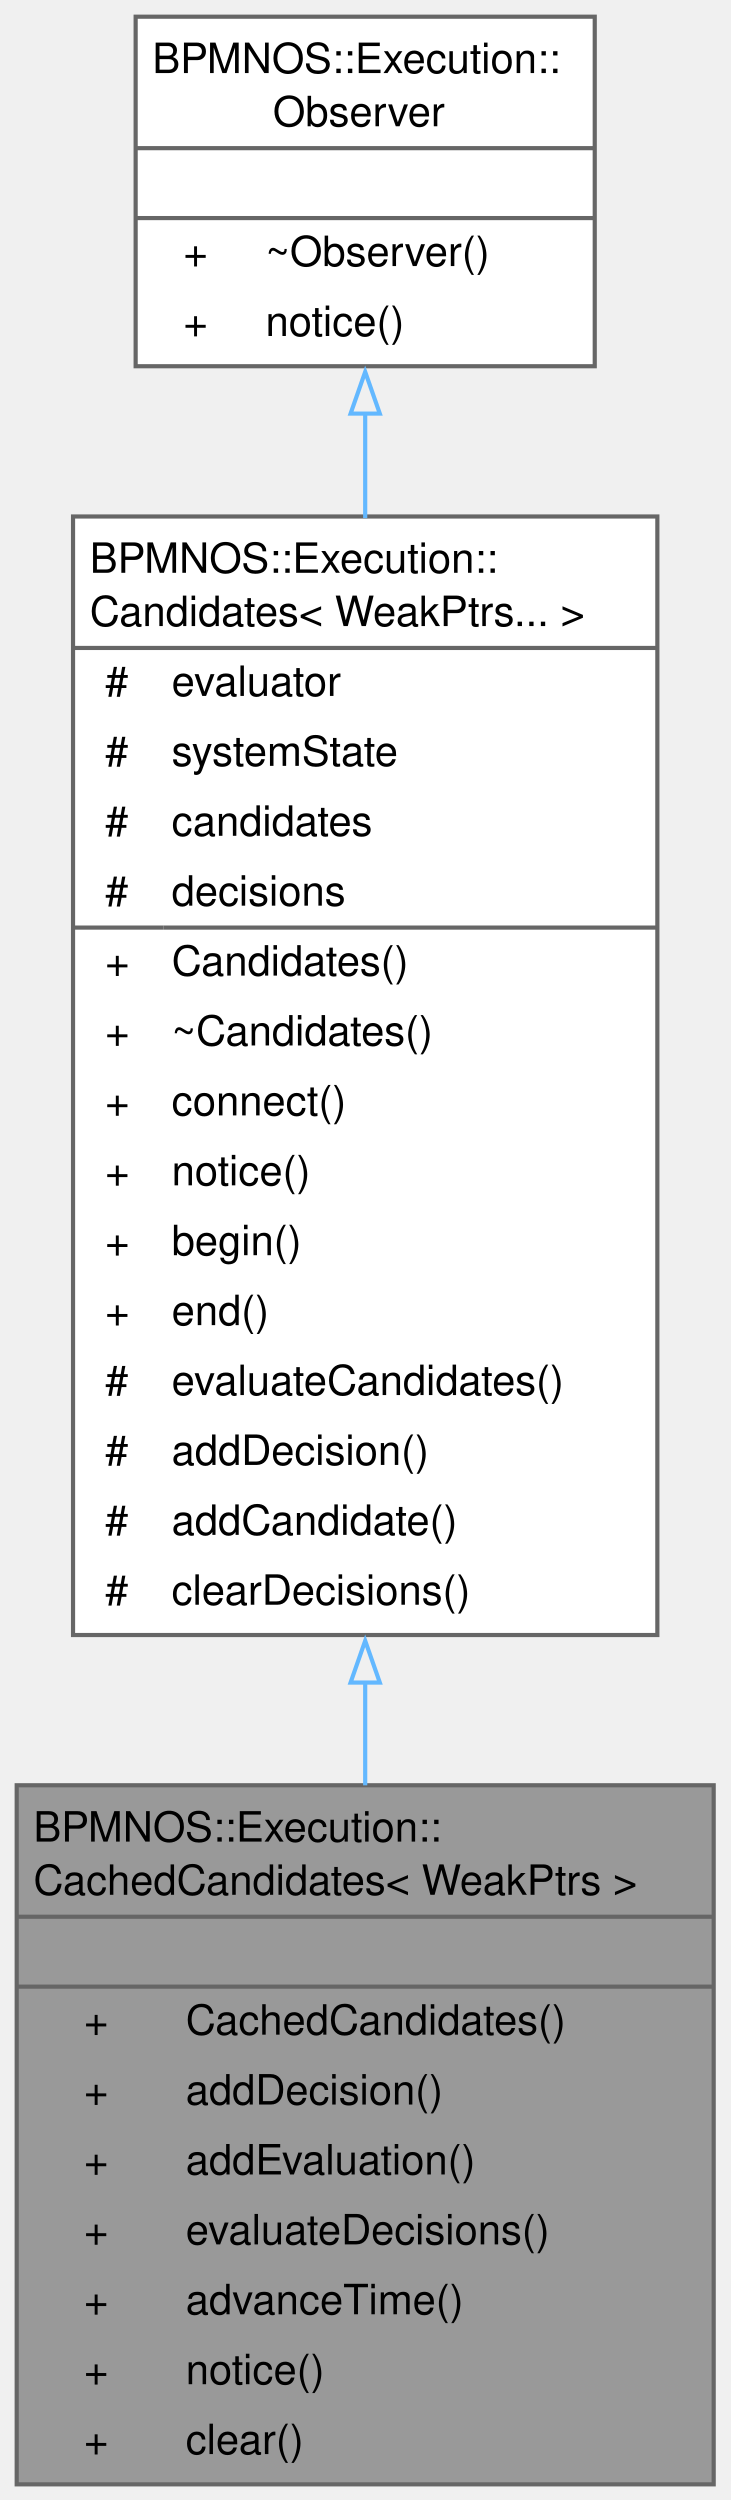
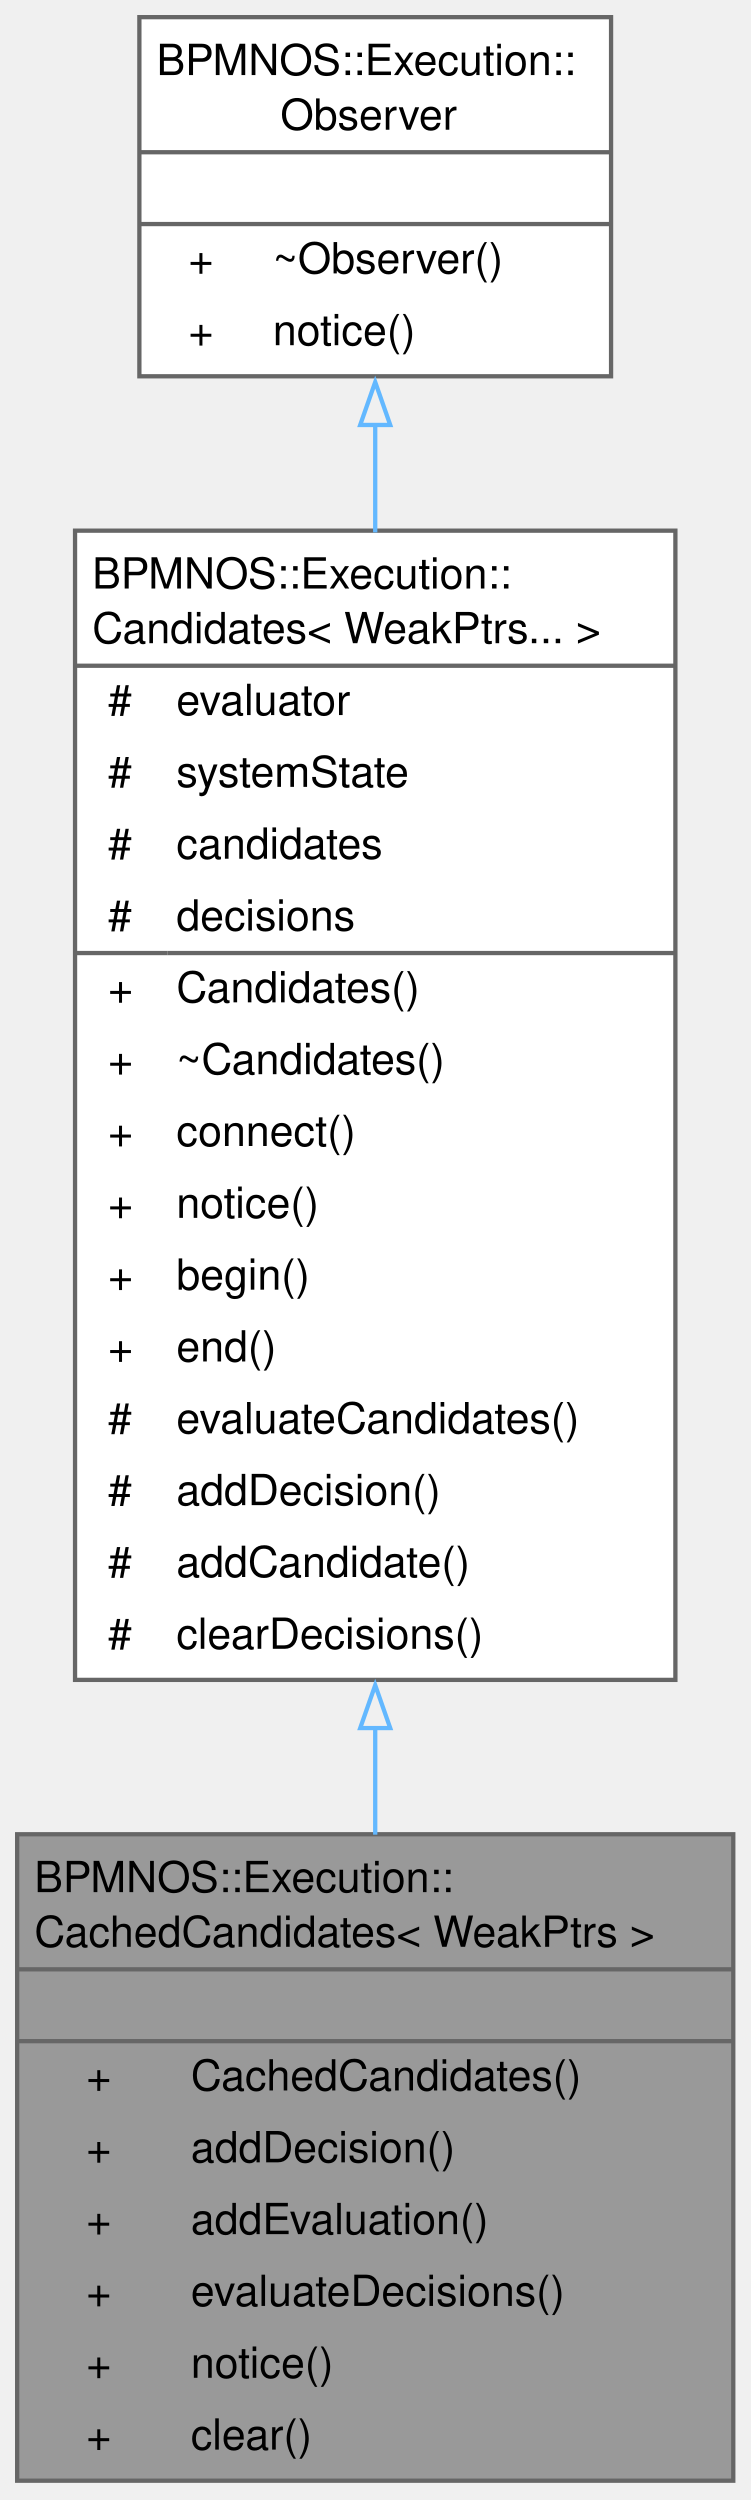
- <svg xmlns="http://www.w3.org/2000/svg" xmlns:xlink="http://www.w3.org/1999/xlink" width="175pt" height="599pt" viewBox="0.00 0.00 175.00 599.00">
-   <g id="graph0" class="graph" transform="scale(1 1) rotate(0) translate(4 595.25)">
+ <svg xmlns="http://www.w3.org/2000/svg" xmlns:xlink="http://www.w3.org/1999/xlink" width="175pt" height="583pt" viewBox="0.00 0.00 175.00 583.00">
+   <g id="graph0" class="graph" transform="scale(1 1) rotate(0) translate(4 578.5)">
    <g id="Node000001" class="node">
      <g id="a_Node000001">
        <a xlink:title="Abstract base class for cached local evaluations of candidate decisions of decision requests.">
-           <polygon fill="#999999" stroke="none" points="167,-167.5 0,-167.5 0,0 167,0 167,-167.5" />
-           <text xml:space="preserve" text-anchor="start" x="4" y="-154" font-family="Helvetica,sans-Serif" font-size="10.00">BPMNOS::Execution::</text>
-           <text xml:space="preserve" text-anchor="start" x="4" y="-141.25" font-family="Helvetica,sans-Serif" font-size="10.00">CachedCandidates&lt; WeakPtrs &gt;</text>
-           <text xml:space="preserve" text-anchor="start" x="82" y="-124.5" font-family="Helvetica,sans-Serif" font-size="10.00"> </text>
-           <text xml:space="preserve" text-anchor="start" x="16.12" y="-107.75" font-family="Helvetica,sans-Serif" font-size="10.00">+</text>
-           <text xml:space="preserve" text-anchor="start" x="40.5" y="-107.75" font-family="Helvetica,sans-Serif" font-size="10.00">CachedCandidates()</text>
+           <polygon fill="#999999" stroke="none" points="167,-150.75 0,-150.75 0,0 167,0 167,-150.75" />
+           <text xml:space="preserve" text-anchor="start" x="4" y="-137.25" font-family="Helvetica,sans-Serif" font-size="10.00">BPMNOS::Execution::</text>
+           <text xml:space="preserve" text-anchor="start" x="4" y="-124.5" font-family="Helvetica,sans-Serif" font-size="10.00">CachedCandidates&lt; WeakPtrs &gt;</text>
+           <text xml:space="preserve" text-anchor="start" x="82" y="-107.75" font-family="Helvetica,sans-Serif" font-size="10.00"> </text>
          <text xml:space="preserve" text-anchor="start" x="16.12" y="-91" font-family="Helvetica,sans-Serif" font-size="10.00">+</text>
-           <text xml:space="preserve" text-anchor="start" x="40.5" y="-91" font-family="Helvetica,sans-Serif" font-size="10.00">addDecision()</text>
+           <text xml:space="preserve" text-anchor="start" x="40.5" y="-91" font-family="Helvetica,sans-Serif" font-size="10.00">CachedCandidates()</text>
          <text xml:space="preserve" text-anchor="start" x="16.12" y="-74.25" font-family="Helvetica,sans-Serif" font-size="10.00">+</text>
-           <text xml:space="preserve" text-anchor="start" x="40.5" y="-74.25" font-family="Helvetica,sans-Serif" font-size="10.00">addEvaluation()</text>
+           <text xml:space="preserve" text-anchor="start" x="40.5" y="-74.25" font-family="Helvetica,sans-Serif" font-size="10.00">addDecision()</text>
          <text xml:space="preserve" text-anchor="start" x="16.12" y="-57.5" font-family="Helvetica,sans-Serif" font-size="10.00">+</text>
-           <text xml:space="preserve" text-anchor="start" x="40.5" y="-57.5" font-family="Helvetica,sans-Serif" font-size="10.00">evaluateDecisions()</text>
+           <text xml:space="preserve" text-anchor="start" x="40.5" y="-57.5" font-family="Helvetica,sans-Serif" font-size="10.00">addEvaluation()</text>
          <text xml:space="preserve" text-anchor="start" x="16.12" y="-40.75" font-family="Helvetica,sans-Serif" font-size="10.00">+</text>
-           <text xml:space="preserve" text-anchor="start" x="40.5" y="-40.75" font-family="Helvetica,sans-Serif" font-size="10.00">advanceTime()</text>
+           <text xml:space="preserve" text-anchor="start" x="40.5" y="-40.75" font-family="Helvetica,sans-Serif" font-size="10.00">evaluateDecisions()</text>
          <text xml:space="preserve" text-anchor="start" x="16.12" y="-24" font-family="Helvetica,sans-Serif" font-size="10.00">+</text>
          <text xml:space="preserve" text-anchor="start" x="40.5" y="-24" font-family="Helvetica,sans-Serif" font-size="10.00">notice()</text>
          <text xml:space="preserve" text-anchor="start" x="16.12" y="-7.25" font-family="Helvetica,sans-Serif" font-size="10.00">+</text>
          <text xml:space="preserve" text-anchor="start" x="40.5" y="-7.25" font-family="Helvetica,sans-Serif" font-size="10.00">clear()</text>
-           <polygon fill="#666666" stroke="#666666" points="0,-136 0,-136 167,-136 167,-136 0,-136" />
          <polygon fill="#666666" stroke="#666666" points="0,-119.25 0,-119.25 167,-119.25 167,-119.25 0,-119.25" />
-           <polygon fill="none" stroke="#666666" points="0,0 0,-167.5 167,-167.5 167,0 0,0" />
+           <polygon fill="#666666" stroke="#666666" points="0,-102.5 0,-102.5 167,-102.5 167,-102.5 0,-102.5" />
+           <polygon fill="none" stroke="#666666" points="0,0 0,-150.75 167,-150.75 167,0 0,0" />
        </a>
      </g>
    </g>
    <g id="Node000002" class="node">
      <g id="a_Node000002">
        <a xlink:href="classBPMNOS_1_1Execution_1_1Candidates.html" target="_top" xlink:title=" ">
-           <polygon fill="white" stroke="none" points="153.5,-471.5 13.5,-471.5 13.5,-203.5 153.5,-203.5 153.5,-471.5" />
-           <text xml:space="preserve" text-anchor="start" x="17.5" y="-458" font-family="Helvetica,sans-Serif" font-size="10.00">BPMNOS::Execution::</text>
-           <text xml:space="preserve" text-anchor="start" x="17.5" y="-445.25" font-family="Helvetica,sans-Serif" font-size="10.00">Candidates&lt; WeakPtrs... &gt;</text>
-           <text xml:space="preserve" text-anchor="start" x="21.19" y="-428.5" font-family="Helvetica,sans-Serif" font-size="10.00">#</text>
-           <text xml:space="preserve" text-anchor="start" x="37.12" y="-428.5" font-family="Helvetica,sans-Serif" font-size="10.00">evaluator</text>
+           <polygon fill="white" stroke="none" points="153.5,-454.75 13.5,-454.75 13.5,-186.75 153.5,-186.75 153.5,-454.75" />
+           <text xml:space="preserve" text-anchor="start" x="17.5" y="-441.25" font-family="Helvetica,sans-Serif" font-size="10.00">BPMNOS::Execution::</text>
+           <text xml:space="preserve" text-anchor="start" x="17.5" y="-428.5" font-family="Helvetica,sans-Serif" font-size="10.00">Candidates&lt; WeakPtrs... &gt;</text>
          <text xml:space="preserve" text-anchor="start" x="21.19" y="-411.75" font-family="Helvetica,sans-Serif" font-size="10.00">#</text>
-           <text xml:space="preserve" text-anchor="start" x="37.12" y="-411.75" font-family="Helvetica,sans-Serif" font-size="10.00">systemState</text>
+           <text xml:space="preserve" text-anchor="start" x="37.12" y="-411.75" font-family="Helvetica,sans-Serif" font-size="10.00">evaluator</text>
          <text xml:space="preserve" text-anchor="start" x="21.19" y="-395" font-family="Helvetica,sans-Serif" font-size="10.00">#</text>
-           <text xml:space="preserve" text-anchor="start" x="37.12" y="-395" font-family="Helvetica,sans-Serif" font-size="10.00">candidates</text>
+           <text xml:space="preserve" text-anchor="start" x="37.12" y="-395" font-family="Helvetica,sans-Serif" font-size="10.00">systemState</text>
          <text xml:space="preserve" text-anchor="start" x="21.19" y="-378.25" font-family="Helvetica,sans-Serif" font-size="10.00">#</text>
-           <text xml:space="preserve" text-anchor="start" x="37.12" y="-378.25" font-family="Helvetica,sans-Serif" font-size="10.00">decisions</text>
-           <text xml:space="preserve" text-anchor="start" x="21.19" y="-361.5" font-family="Helvetica,sans-Serif" font-size="10.00">+</text>
-           <text xml:space="preserve" text-anchor="start" x="37.12" y="-361.5" font-family="Helvetica,sans-Serif" font-size="10.00">Candidates()</text>
+           <text xml:space="preserve" text-anchor="start" x="37.12" y="-378.25" font-family="Helvetica,sans-Serif" font-size="10.00">candidates</text>
+           <text xml:space="preserve" text-anchor="start" x="21.19" y="-361.5" font-family="Helvetica,sans-Serif" font-size="10.00">#</text>
+           <text xml:space="preserve" text-anchor="start" x="37.12" y="-361.5" font-family="Helvetica,sans-Serif" font-size="10.00">decisions</text>
          <text xml:space="preserve" text-anchor="start" x="21.19" y="-344.75" font-family="Helvetica,sans-Serif" font-size="10.00">+</text>
-           <text xml:space="preserve" text-anchor="start" x="37.12" y="-344.75" font-family="Helvetica,sans-Serif" font-size="10.00">~Candidates()</text>
+           <text xml:space="preserve" text-anchor="start" x="37.12" y="-344.75" font-family="Helvetica,sans-Serif" font-size="10.00">Candidates()</text>
          <text xml:space="preserve" text-anchor="start" x="21.19" y="-328" font-family="Helvetica,sans-Serif" font-size="10.00">+</text>
-           <text xml:space="preserve" text-anchor="start" x="37.12" y="-328" font-family="Helvetica,sans-Serif" font-size="10.00">connect()</text>
+           <text xml:space="preserve" text-anchor="start" x="37.12" y="-328" font-family="Helvetica,sans-Serif" font-size="10.00">~Candidates()</text>
          <text xml:space="preserve" text-anchor="start" x="21.19" y="-311.25" font-family="Helvetica,sans-Serif" font-size="10.00">+</text>
-           <text xml:space="preserve" text-anchor="start" x="37.12" y="-311.25" font-family="Helvetica,sans-Serif" font-size="10.00">notice()</text>
+           <text xml:space="preserve" text-anchor="start" x="37.12" y="-311.25" font-family="Helvetica,sans-Serif" font-size="10.00">connect()</text>
          <text xml:space="preserve" text-anchor="start" x="21.19" y="-294.5" font-family="Helvetica,sans-Serif" font-size="10.00">+</text>
-           <text xml:space="preserve" text-anchor="start" x="37.12" y="-294.5" font-family="Helvetica,sans-Serif" font-size="10.00">begin()</text>
+           <text xml:space="preserve" text-anchor="start" x="37.12" y="-294.5" font-family="Helvetica,sans-Serif" font-size="10.00">notice()</text>
          <text xml:space="preserve" text-anchor="start" x="21.19" y="-277.75" font-family="Helvetica,sans-Serif" font-size="10.00">+</text>
-           <text xml:space="preserve" text-anchor="start" x="37.12" y="-277.75" font-family="Helvetica,sans-Serif" font-size="10.00">end()</text>
-           <text xml:space="preserve" text-anchor="start" x="21.19" y="-261" font-family="Helvetica,sans-Serif" font-size="10.00">#</text>
-           <text xml:space="preserve" text-anchor="start" x="37.12" y="-261" font-family="Helvetica,sans-Serif" font-size="10.00">evaluateCandidates()</text>
+           <text xml:space="preserve" text-anchor="start" x="37.12" y="-277.75" font-family="Helvetica,sans-Serif" font-size="10.00">begin()</text>
+           <text xml:space="preserve" text-anchor="start" x="21.19" y="-261" font-family="Helvetica,sans-Serif" font-size="10.00">+</text>
+           <text xml:space="preserve" text-anchor="start" x="37.12" y="-261" font-family="Helvetica,sans-Serif" font-size="10.00">end()</text>
          <text xml:space="preserve" text-anchor="start" x="21.19" y="-244.25" font-family="Helvetica,sans-Serif" font-size="10.00">#</text>
-           <text xml:space="preserve" text-anchor="start" x="37.12" y="-244.25" font-family="Helvetica,sans-Serif" font-size="10.00">addDecision()</text>
+           <text xml:space="preserve" text-anchor="start" x="37.12" y="-244.25" font-family="Helvetica,sans-Serif" font-size="10.00">evaluateCandidates()</text>
          <text xml:space="preserve" text-anchor="start" x="21.19" y="-227.5" font-family="Helvetica,sans-Serif" font-size="10.00">#</text>
-           <text xml:space="preserve" text-anchor="start" x="37.12" y="-227.5" font-family="Helvetica,sans-Serif" font-size="10.00">addCandidate()</text>
+           <text xml:space="preserve" text-anchor="start" x="37.12" y="-227.5" font-family="Helvetica,sans-Serif" font-size="10.00">addDecision()</text>
          <text xml:space="preserve" text-anchor="start" x="21.19" y="-210.75" font-family="Helvetica,sans-Serif" font-size="10.00">#</text>
-           <text xml:space="preserve" text-anchor="start" x="37.12" y="-210.75" font-family="Helvetica,sans-Serif" font-size="10.00">clearDecisions()</text>
-           <polygon fill="#666666" stroke="#666666" points="13.5,-440 13.5,-440 153.5,-440 153.5,-440 13.5,-440" />
-           <polygon fill="#666666" stroke="#666666" points="13.5,-373 13.5,-373 35.12,-373 35.12,-373 13.5,-373" />
-           <polygon fill="#666666" stroke="#666666" points="35.12,-373 35.12,-373 153.5,-373 153.5,-373 35.12,-373" />
-           <polygon fill="none" stroke="#666666" points="13.5,-203.5 13.5,-471.5 153.5,-471.5 153.5,-203.5 13.5,-203.5" />
+           <text xml:space="preserve" text-anchor="start" x="37.12" y="-210.75" font-family="Helvetica,sans-Serif" font-size="10.00">addCandidate()</text>
+           <text xml:space="preserve" text-anchor="start" x="21.19" y="-194" font-family="Helvetica,sans-Serif" font-size="10.00">#</text>
+           <text xml:space="preserve" text-anchor="start" x="37.12" y="-194" font-family="Helvetica,sans-Serif" font-size="10.00">clearDecisions()</text>
+           <polygon fill="#666666" stroke="#666666" points="13.5,-423.25 13.5,-423.25 153.5,-423.25 153.5,-423.25 13.5,-423.25" />
+           <polygon fill="#666666" stroke="#666666" points="13.5,-356.25 13.5,-356.25 35.12,-356.25 35.12,-356.25 13.5,-356.25" />
+           <polygon fill="#666666" stroke="#666666" points="35.12,-356.25 35.12,-356.25 153.5,-356.25 153.5,-356.25 35.12,-356.25" />
+           <polygon fill="none" stroke="#666666" points="13.5,-186.75 13.5,-454.75 153.5,-454.75 153.5,-186.75 13.5,-186.75" />
        </a>
      </g>
    </g>
    <g id="edge1_Node000001_Node000002" class="edge">
      <g id="a_edge1_Node000001_Node000002">
        <a xlink:title=" ">
-           <path fill="none" stroke="#63b8ff" d="M83.5,-192.14C83.5,-183.76 83.5,-175.49 83.5,-167.48" />
-           <polygon fill="none" stroke="#63b8ff" points="80,-192.11 83.5,-202.11 87,-192.11 80,-192.11" />
+           <path fill="none" stroke="#63b8ff" d="M83.5,-175.7C83.5,-167.13 83.5,-158.72 83.5,-150.65" />
+           <polygon fill="none" stroke="#63b8ff" points="80,-175.51 83.5,-185.51 87,-175.51 80,-175.51" />
        </a>
      </g>
    </g>
    <g id="Node000003" class="node">
      <g id="a_Node000003">
        <a xlink:href="classBPMNOS_1_1Execution_1_1Observer.html" target="_top" xlink:title=" ">
-           <polygon fill="white" stroke="none" points="138.5,-591.25 28.5,-591.25 28.5,-507.5 138.5,-507.5 138.5,-591.25" />
-           <text xml:space="preserve" text-anchor="start" x="32.5" y="-577.75" font-family="Helvetica,sans-Serif" font-size="10.00">BPMNOS::Execution::</text>
-           <text xml:space="preserve" text-anchor="start" x="61.38" y="-565" font-family="Helvetica,sans-Serif" font-size="10.00">Observer</text>
-           <text xml:space="preserve" text-anchor="start" x="82" y="-548.25" font-family="Helvetica,sans-Serif" font-size="10.00"> </text>
-           <text xml:space="preserve" text-anchor="start" x="39.94" y="-531.5" font-family="Helvetica,sans-Serif" font-size="10.00">+</text>
-           <text xml:space="preserve" text-anchor="start" x="59.62" y="-531.5" font-family="Helvetica,sans-Serif" font-size="10.00">~Observer()</text>
+           <polygon fill="white" stroke="none" points="138.5,-574.5 28.5,-574.5 28.5,-490.75 138.5,-490.75 138.5,-574.5" />
+           <text xml:space="preserve" text-anchor="start" x="32.5" y="-561" font-family="Helvetica,sans-Serif" font-size="10.00">BPMNOS::Execution::</text>
+           <text xml:space="preserve" text-anchor="start" x="61.38" y="-548.25" font-family="Helvetica,sans-Serif" font-size="10.00">Observer</text>
+           <text xml:space="preserve" text-anchor="start" x="82" y="-531.5" font-family="Helvetica,sans-Serif" font-size="10.00"> </text>
          <text xml:space="preserve" text-anchor="start" x="39.94" y="-514.75" font-family="Helvetica,sans-Serif" font-size="10.00">+</text>
-           <text xml:space="preserve" text-anchor="start" x="59.62" y="-514.75" font-family="Helvetica,sans-Serif" font-size="10.00">notice()</text>
-           <polygon fill="#666666" stroke="#666666" points="28.5,-559.75 28.5,-559.75 138.5,-559.75 138.5,-559.75 28.5,-559.75" />
+           <text xml:space="preserve" text-anchor="start" x="59.62" y="-514.75" font-family="Helvetica,sans-Serif" font-size="10.00">~Observer()</text>
+           <text xml:space="preserve" text-anchor="start" x="39.94" y="-498" font-family="Helvetica,sans-Serif" font-size="10.00">+</text>
+           <text xml:space="preserve" text-anchor="start" x="59.62" y="-498" font-family="Helvetica,sans-Serif" font-size="10.00">notice()</text>
          <polygon fill="#666666" stroke="#666666" points="28.5,-543 28.5,-543 138.5,-543 138.5,-543 28.5,-543" />
-           <polygon fill="none" stroke="#666666" points="28.5,-507.5 28.5,-591.25 138.5,-591.25 138.5,-507.5 28.5,-507.5" />
+           <polygon fill="#666666" stroke="#666666" points="28.5,-526.25 28.5,-526.25 138.5,-526.25 138.5,-526.25 28.5,-526.25" />
+           <polygon fill="none" stroke="#666666" points="28.5,-490.75 28.5,-574.5 138.5,-574.5 138.5,-490.75 28.5,-490.75" />
        </a>
      </g>
    </g>
    <g id="edge2_Node000002_Node000003" class="edge">
      <g id="a_edge2_Node000002_Node000003">
        <a xlink:title=" ">
-           <path fill="none" stroke="#63b8ff" d="M83.5,-496.41C83.5,-488.43 83.5,-479.91 83.5,-471.1" />
-           <polygon fill="none" stroke="#63b8ff" points="80,-496.15 83.5,-506.15 87,-496.15 80,-496.15" />
+           <path fill="none" stroke="#63b8ff" d="M83.5,-479.66C83.5,-471.68 83.5,-463.16 83.5,-454.35" />
+           <polygon fill="none" stroke="#63b8ff" points="80,-479.4 83.5,-489.4 87,-479.4 80,-479.4" />
        </a>
      </g>
    </g>
  </g>
</svg>
